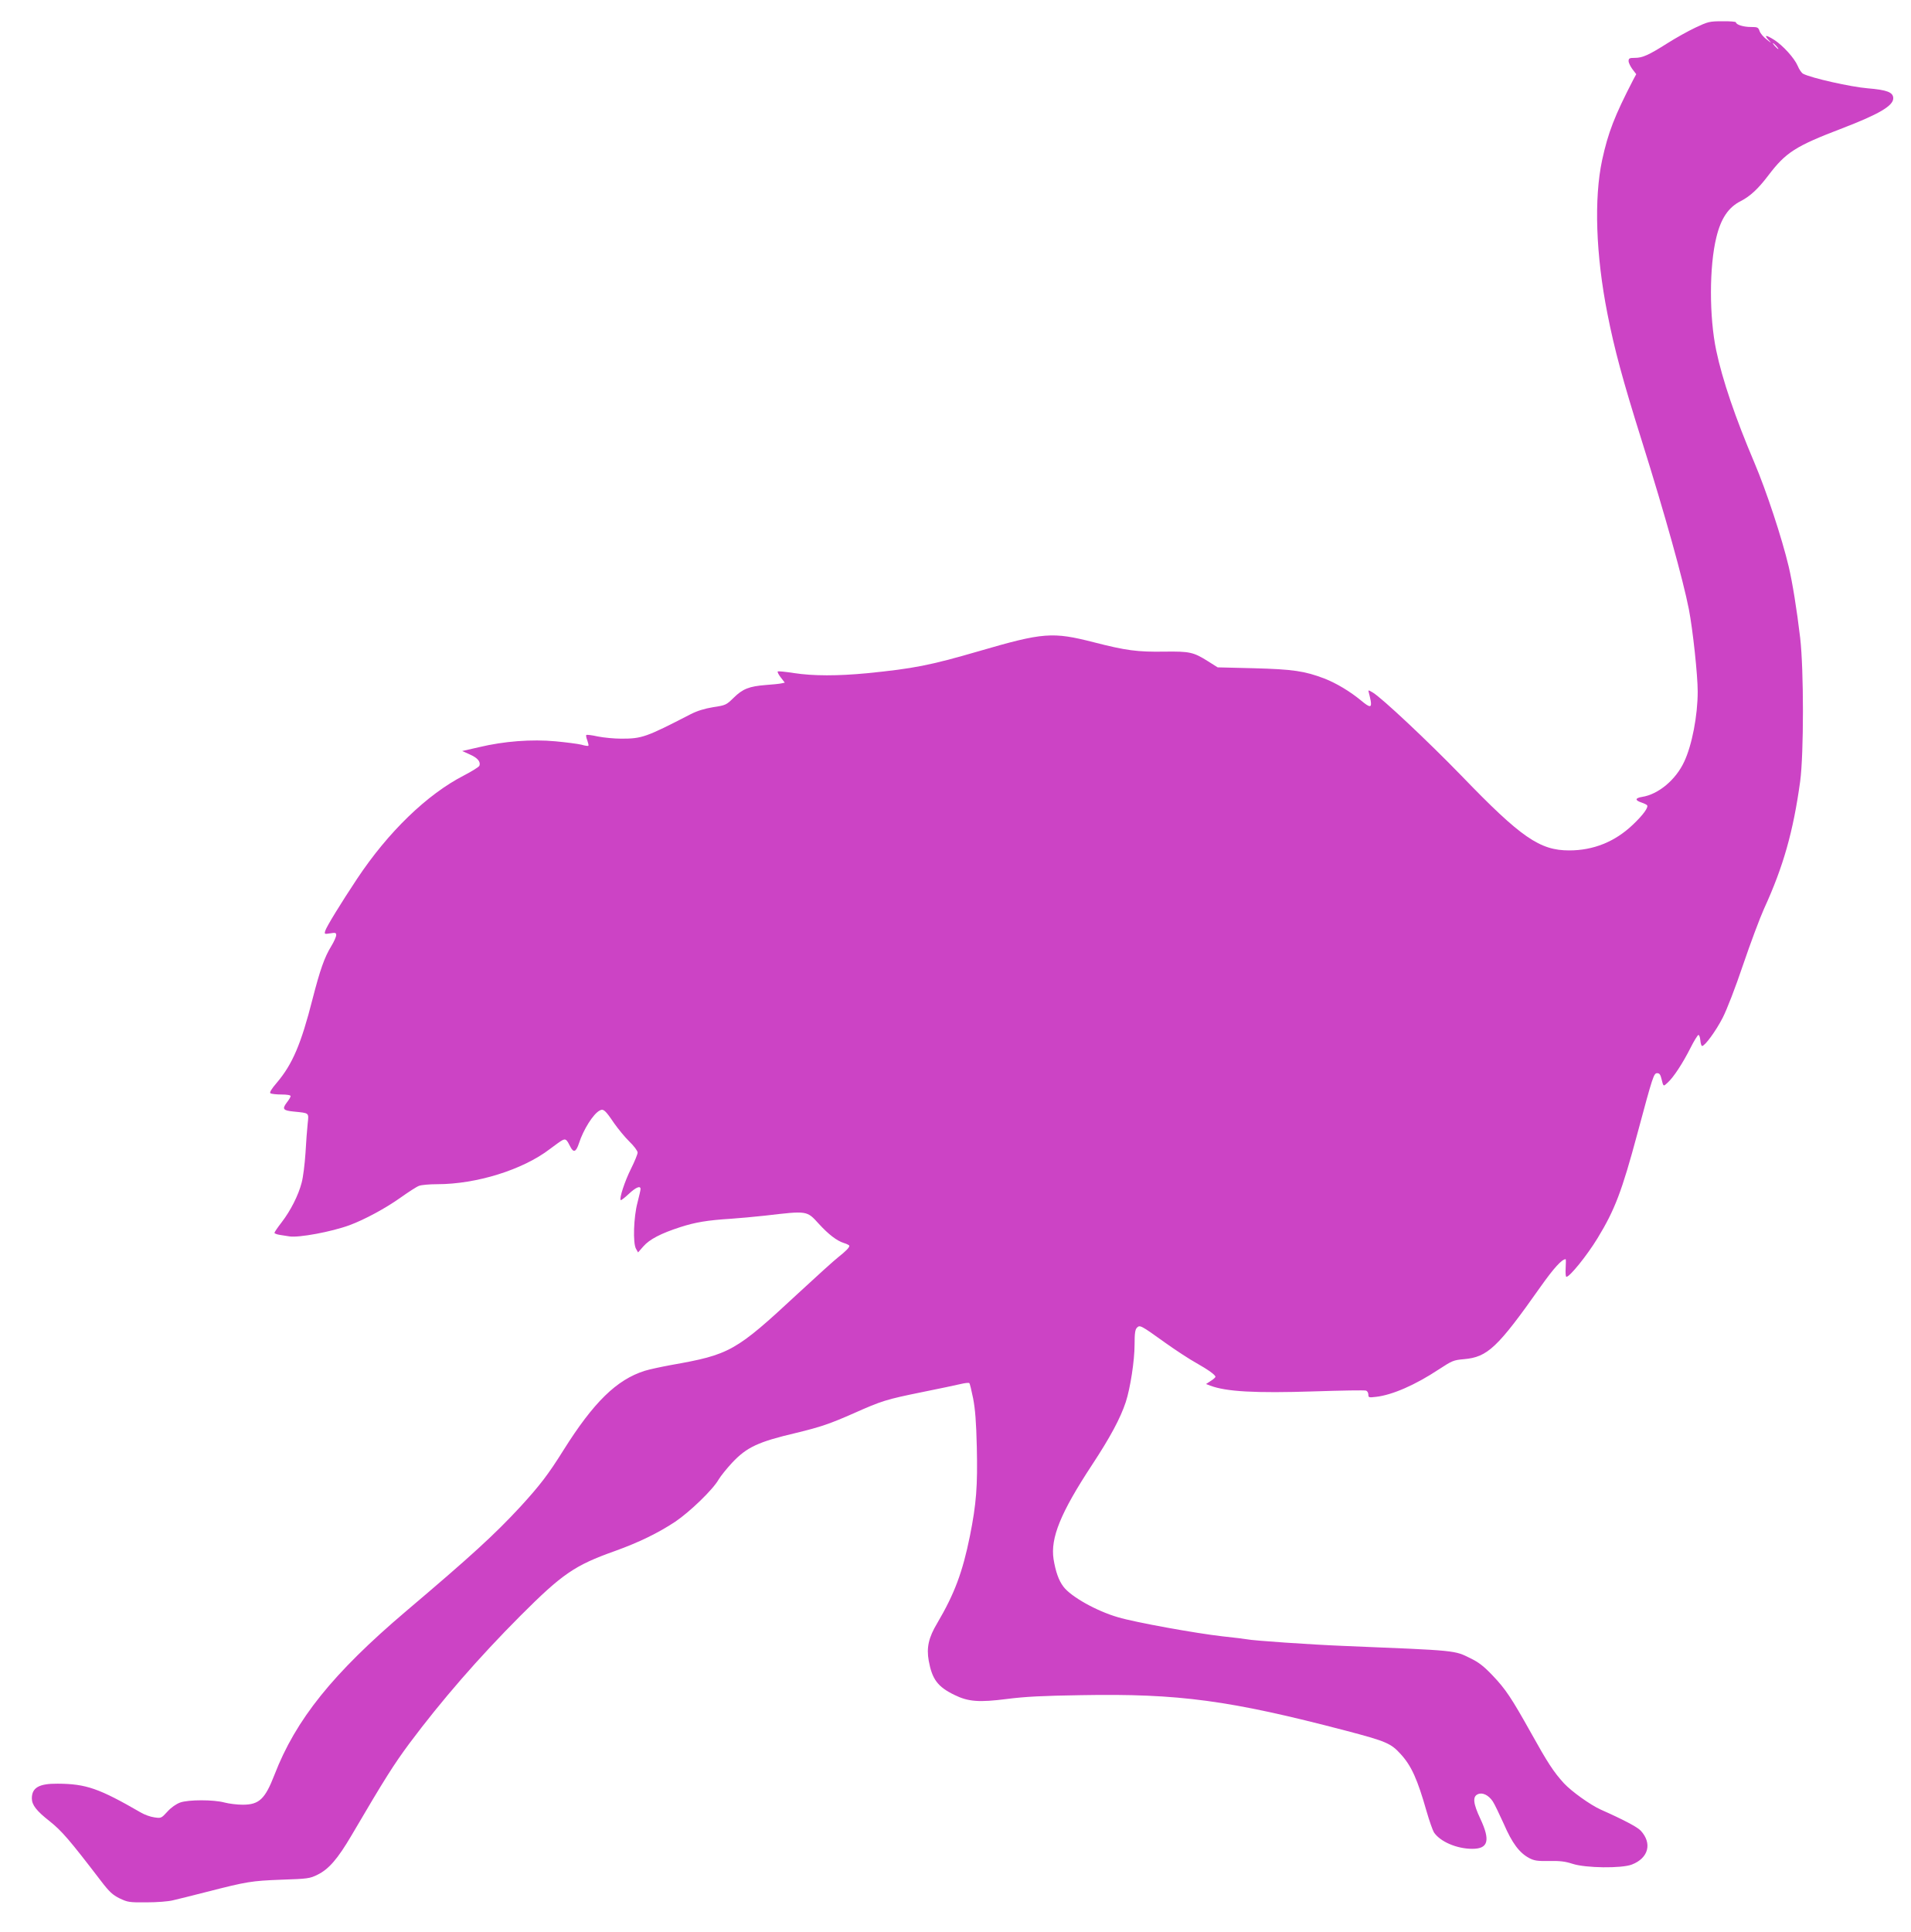
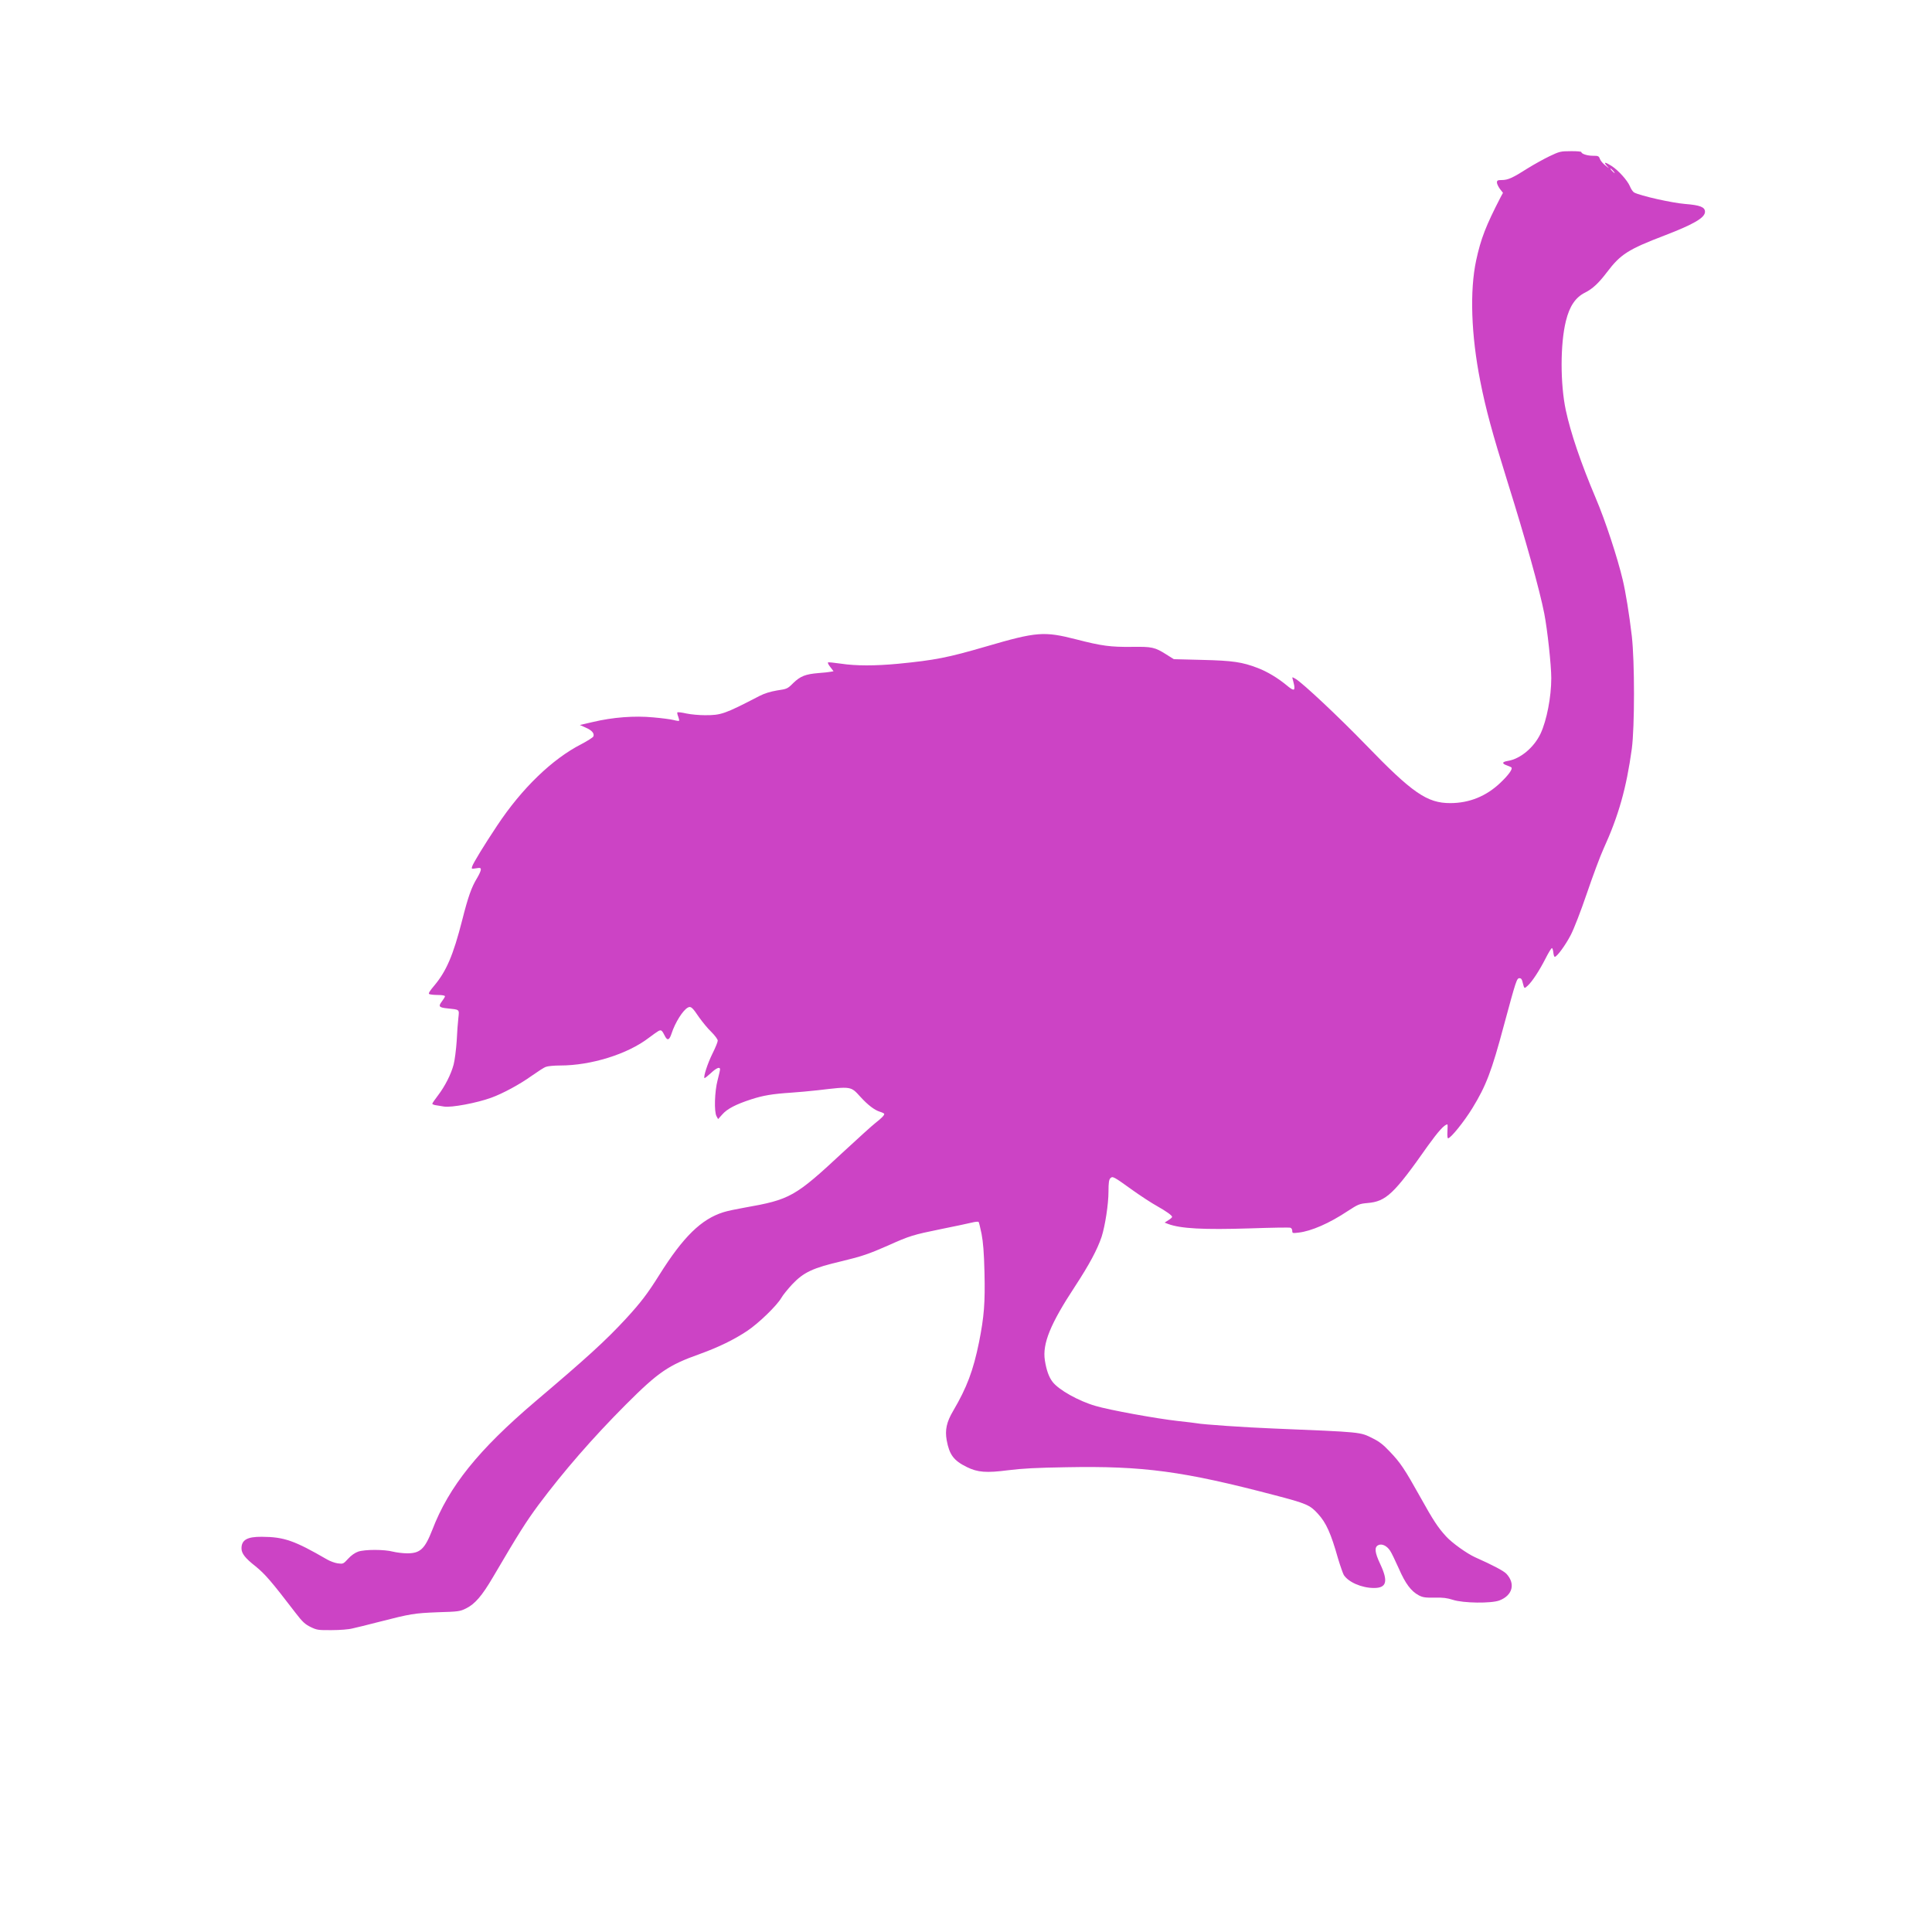
- <svg xmlns="http://www.w3.org/2000/svg" version="1.0" width="18pt" height="18.199pt" viewBox="0 0 18 18.199" preserveAspectRatio="xMidYMid" id="svg1">
-   <defs id="defs1" />
-   <g transform="matrix(0.00138509,0,0,-0.00138509,0.3,17.92798)" fill="#000000" stroke="none" id="g1">
-     <path d="m 11315,12756 c -49,-23 -135,-71 -190,-106 -128,-81 -170,-100 -222,-100 -37,0 -43,-3 -43,-22 0,-11 12,-36 26,-55 l 26,-34 -20,-37 c -128,-248 -171,-359 -212,-547 -56,-262 -43,-645 36,-1045 48,-244 104,-451 234,-865 158,-503 280,-942 320,-1145 27,-140 60,-448 60,-559 0,-164 -39,-366 -92,-478 -57,-123 -176,-222 -286,-239 -49,-8 -50,-23 -5,-38 18,-6 34,-14 38,-18 13,-13 -25,-66 -97,-134 -121,-115 -267,-174 -432,-174 -200,0 -327,87 -732,507 -233,240 -541,529 -604,567 -31,18 -32,18 -27,0 3,-11 9,-36 13,-56 8,-49 -5,-49 -65,1 -75,62 -168,118 -250,150 -134,51 -214,63 -481,70 l -245,6 -65,41 c -100,63 -125,68 -295,66 -186,-3 -262,7 -484,64 -279,71 -341,67 -780,-61 -334,-97 -442,-118 -761,-150 -200,-19 -365,-19 -496,1 -58,9 -107,14 -111,11 -3,-4 6,-22 21,-41 l 27,-35 -23,-5 c -13,-3 -61,-8 -106,-11 -113,-9 -157,-26 -219,-87 -50,-49 -54,-51 -140,-64 -60,-10 -108,-25 -153,-48 -304,-157 -331,-166 -471,-166 -48,0 -120,7 -160,15 -40,9 -74,13 -78,10 -3,-3 0,-20 7,-37 6,-18 10,-34 7,-36 -2,-3 -24,0 -47,7 -24,6 -103,16 -176,23 -163,15 -350,1 -521,-40 l -114,-26 51,-23 c 53,-23 76,-50 66,-77 -3,-8 -51,-38 -105,-66 -251,-129 -515,-384 -727,-703 -110,-166 -208,-325 -217,-355 -6,-21 -5,-22 34,-16 36,6 41,4 41,-12 0,-11 -15,-45 -34,-76 -46,-75 -76,-161 -127,-359 -78,-307 -137,-444 -243,-569 -38,-44 -51,-67 -43,-72 7,-4 40,-8 75,-8 37,0 62,-4 62,-11 0,-6 -12,-26 -27,-45 -32,-43 -24,-53 48,-60 108,-11 103,-6 95,-82 -4,-37 -11,-128 -15,-202 -5,-74 -16,-164 -26,-200 -22,-85 -75,-190 -136,-269 -27,-35 -49,-67 -49,-72 0,-4 17,-11 38,-14 20,-3 49,-8 64,-10 64,-10 285,31 408,76 101,37 249,117 348,188 54,38 110,75 126,80 15,6 70,11 123,11 267,0 582,98 766,239 34,26 72,53 83,59 25,13 31,8 58,-46 21,-40 38,-32 57,26 30,93 97,200 141,223 25,14 38,3 98,-86 27,-38 73,-95 104,-125 31,-30 56,-63 56,-75 0,-11 -20,-60 -45,-110 -42,-84 -81,-202 -70,-213 3,-3 27,16 54,41 50,47 81,59 81,34 0,-8 -10,-49 -21,-93 -26,-97 -32,-275 -10,-313 l 14,-25 36,41 c 42,48 118,88 251,131 102,33 185,47 345,57 55,4 159,13 230,21 292,34 285,35 368,-56 66,-72 122,-115 170,-130 20,-6 37,-15 37,-19 0,-12 -22,-35 -75,-77 -27,-21 -151,-133 -275,-248 -424,-394 -462,-415 -864,-486 -65,-12 -145,-29 -177,-39 -191,-60 -348,-213 -554,-541 -103,-165 -162,-241 -292,-383 -176,-190 -332,-333 -778,-711 -497,-422 -750,-737 -895,-1113 -64,-165 -104,-203 -216,-203 -38,0 -94,7 -124,15 -74,20 -244,20 -301,0 -27,-10 -61,-33 -87,-62 -41,-45 -43,-46 -89,-39 -25,3 -67,18 -92,33 C 457,781 369,812 175,813 49,814 0,786 0,713 0,669 31,628 122,557 204,491 254,434 469,153 527,77 549,57 597,33 652,7 662,5 780,6 c 69,0 150,6 180,14 30,7 132,32 225,56 281,72 308,76 511,84 181,6 195,8 247,34 76,37 137,107 231,267 230,392 287,481 394,626 219,293 469,581 756,869 284,284 368,342 641,439 164,59 295,123 410,199 101,68 257,219 295,286 14,24 56,76 93,116 100,106 177,142 437,203 165,40 229,62 390,133 191,85 220,94 460,143 118,24 239,49 267,56 29,7 56,10 59,6 4,-3 15,-50 26,-104 14,-73 21,-159 25,-331 6,-265 -3,-385 -47,-605 -50,-247 -105,-393 -222,-592 -59,-98 -74,-167 -58,-256 23,-126 61,-177 174,-232 95,-47 169,-52 357,-28 125,16 244,22 505,26 667,12 1011,-35 1799,-241 277,-73 308,-86 376,-161 72,-79 113,-170 175,-388 19,-66 42,-130 50,-143 42,-63 155,-112 261,-112 109,0 124,57 54,206 -48,102 -53,149 -17,165 31,15 73,-5 102,-48 12,-18 45,-87 75,-153 57,-132 106,-197 173,-233 35,-18 56,-21 136,-20 73,2 110,-3 159,-19 89,-29 333,-32 403,-5 114,44 140,145 60,231 -23,24 -112,72 -272,143 -71,32 -199,124 -250,179 -71,78 -111,140 -224,343 -132,236 -172,297 -262,391 -58,61 -94,89 -148,115 -113,56 -85,53 -866,85 -223,9 -616,36 -656,45 -11,2 -86,12 -165,20 -179,20 -595,95 -712,130 -145,42 -319,139 -371,208 -32,42 -53,102 -67,187 -22,144 48,316 261,640 125,190 193,317 230,428 31,95 60,282 60,392 0,76 4,102 16,114 20,20 25,18 192,-102 73,-52 168,-114 210,-137 83,-47 132,-82 132,-95 0,-4 -14,-17 -32,-28 l -32,-21 29,-11 c 108,-41 305,-52 707,-39 186,6 345,9 353,5 8,-3 15,-15 15,-27 0,-20 3,-21 54,-15 110,13 266,81 426,187 89,58 99,63 170,69 161,14 229,78 523,495 88,124 143,185 169,185 2,0 2,-27 0,-60 -2,-33 0,-60 5,-60 23,0 140,145 212,263 117,192 165,317 271,712 106,394 111,410 135,410 15,0 22,-10 29,-40 13,-53 12,-52 42,-24 40,36 103,133 154,234 25,50 50,90 55,90 6,0 11,-17 13,-37 2,-21 7,-38 12,-38 19,0 93,101 139,190 29,56 87,206 140,363 50,147 114,318 142,380 132,288 199,526 246,867 25,190 25,756 0,975 -23,195 -53,379 -78,485 -46,194 -152,515 -233,706 -130,306 -218,564 -260,764 -48,228 -48,572 1,770 31,128 82,204 166,246 64,33 118,83 187,174 120,158 184,199 503,321 250,96 347,153 347,204 0,41 -42,57 -174,68 -112,9 -385,70 -439,99 -10,5 -27,29 -37,54 -23,53 -99,137 -159,176 -56,35 -72,36 -40,1 24,-26 23,-26 -13,3 -21,16 -42,41 -47,56 -9,26 -14,28 -60,28 -50,0 -101,16 -101,32 0,4 -42,8 -92,7 -88,0 -98,-3 -183,-43 z m 550,-126 c 10,-11 16,-20 13,-20 -3,0 -13,9 -23,20 -10,11 -16,20 -13,20 3,0 13,-9 23,-20 z" id="path1" style="fill:#cc43c5;fill-opacity:1" />
-   </g>
+ <svg xmlns="http://www.w3.org/2000/svg" width="16" height="16" viewBox="0 0 16 16" fill="none">
+   <path d="M12.832 1.294C12.786 1.316 12.703 1.362 12.65 1.395C12.528 1.473 12.488 1.491 12.438 1.491C12.403 1.491 12.397 1.494 12.397 1.512C12.397 1.522 12.408 1.546 12.422 1.565L12.447 1.597L12.428 1.632C12.305 1.87 12.264 1.976 12.225 2.156C12.171 2.407 12.183 2.774 12.259 3.157C12.305 3.39 12.359 3.588 12.483 3.985C12.634 4.466 12.751 4.887 12.789 5.081C12.815 5.215 12.847 5.51 12.847 5.616C12.847 5.773 12.809 5.966 12.759 6.074C12.704 6.191 12.59 6.286 12.485 6.302C12.438 6.31 12.437 6.324 12.48 6.339C12.497 6.345 12.513 6.352 12.517 6.356C12.529 6.368 12.493 6.419 12.424 6.484C12.308 6.594 12.168 6.651 12.01 6.651C11.819 6.651 11.697 6.568 11.309 6.166C11.086 5.936 10.791 5.659 10.731 5.623C10.701 5.605 10.7 5.605 10.705 5.623C10.708 5.633 10.714 5.657 10.718 5.676C10.725 5.723 10.713 5.723 10.655 5.675C10.584 5.616 10.495 5.562 10.416 5.532C10.288 5.483 10.211 5.471 9.956 5.465L9.721 5.459L9.659 5.42C9.563 5.359 9.539 5.355 9.376 5.357C9.198 5.359 9.126 5.35 8.913 5.295C8.646 5.227 8.587 5.231 8.166 5.354C7.847 5.447 7.743 5.467 7.438 5.497C7.246 5.515 7.088 5.515 6.963 5.496C6.907 5.488 6.86 5.483 6.857 5.486C6.854 5.49 6.862 5.507 6.877 5.525L6.903 5.559L6.881 5.563C6.868 5.566 6.822 5.571 6.779 5.574C6.671 5.583 6.629 5.599 6.569 5.657C6.522 5.704 6.518 5.706 6.435 5.718C6.378 5.728 6.332 5.742 6.289 5.764C5.998 5.915 5.972 5.923 5.838 5.923C5.792 5.923 5.723 5.917 5.685 5.909C5.647 5.9 5.614 5.897 5.61 5.899C5.607 5.902 5.61 5.919 5.617 5.935C5.623 5.952 5.626 5.967 5.624 5.969C5.622 5.972 5.601 5.969 5.579 5.963C5.556 5.957 5.48 5.947 5.41 5.941C5.254 5.926 5.075 5.94 4.911 5.979L4.802 6.004L4.851 6.026C4.902 6.048 4.924 6.074 4.914 6.099C4.911 6.107 4.865 6.136 4.814 6.163C4.573 6.286 4.321 6.53 4.118 6.836C4.012 6.995 3.919 7.147 3.91 7.176C3.904 7.196 3.905 7.197 3.942 7.191C3.977 7.185 3.982 7.187 3.982 7.202C3.982 7.213 3.967 7.245 3.949 7.275C3.905 7.347 3.876 7.429 3.828 7.619C3.753 7.913 3.696 8.044 3.595 8.164C3.559 8.206 3.546 8.228 3.554 8.232C3.56 8.236 3.592 8.24 3.626 8.24C3.661 8.24 3.685 8.244 3.685 8.251C3.685 8.256 3.673 8.276 3.659 8.294C3.628 8.335 3.636 8.344 3.705 8.351C3.808 8.362 3.804 8.357 3.796 8.43C3.792 8.465 3.785 8.552 3.782 8.623C3.777 8.694 3.766 8.78 3.757 8.815C3.736 8.896 3.685 8.996 3.627 9.072C3.601 9.106 3.58 9.136 3.58 9.141C3.58 9.145 3.596 9.152 3.616 9.154C3.635 9.157 3.663 9.162 3.677 9.164C3.739 9.174 3.95 9.134 4.068 9.091C4.165 9.056 4.306 8.979 4.401 8.911C4.453 8.875 4.506 8.839 4.522 8.835C4.536 8.829 4.589 8.824 4.639 8.824C4.895 8.824 5.197 8.73 5.373 8.595C5.405 8.57 5.442 8.545 5.452 8.539C5.476 8.526 5.482 8.531 5.508 8.583C5.528 8.621 5.544 8.613 5.562 8.558C5.591 8.469 5.655 8.366 5.697 8.344C5.721 8.331 5.734 8.342 5.791 8.427C5.817 8.463 5.861 8.518 5.891 8.546C5.92 8.575 5.944 8.607 5.944 8.618C5.944 8.629 5.925 8.676 5.901 8.724C5.861 8.804 5.824 8.917 5.834 8.928C5.837 8.93 5.86 8.912 5.886 8.888C5.934 8.843 5.963 8.832 5.963 8.856C5.963 8.863 5.954 8.903 5.943 8.945C5.918 9.038 5.913 9.208 5.934 9.244L5.947 9.268L5.982 9.229C6.022 9.183 6.095 9.145 6.222 9.104C6.32 9.072 6.399 9.059 6.552 9.049C6.605 9.045 6.704 9.037 6.772 9.029C7.052 8.996 7.045 8.995 7.125 9.083C7.188 9.152 7.242 9.193 7.287 9.207C7.307 9.213 7.323 9.221 7.323 9.225C7.323 9.237 7.302 9.259 7.251 9.299C7.225 9.319 7.107 9.426 6.988 9.536C6.582 9.914 6.546 9.934 6.161 10.002C6.098 10.013 6.022 10.029 5.991 10.039C5.808 10.096 5.658 10.243 5.461 10.557C5.362 10.715 5.306 10.788 5.181 10.924C5.013 11.105 4.863 11.242 4.436 11.604C3.961 12.008 3.718 12.31 3.58 12.67C3.518 12.828 3.48 12.864 3.373 12.864C3.336 12.864 3.283 12.857 3.254 12.85C3.183 12.831 3.021 12.831 2.966 12.85C2.94 12.859 2.908 12.881 2.883 12.909C2.843 12.952 2.842 12.953 2.797 12.947C2.774 12.944 2.733 12.929 2.709 12.915C2.438 12.758 2.353 12.728 2.168 12.727C2.047 12.726 2 12.753 2 12.823C2 12.865 2.03 12.904 2.117 12.972C2.195 13.036 2.243 13.09 2.449 13.359C2.505 13.432 2.526 13.451 2.572 13.474C2.624 13.499 2.634 13.501 2.747 13.5C2.813 13.5 2.89 13.494 2.919 13.486C2.948 13.48 3.045 13.456 3.134 13.433C3.403 13.364 3.429 13.36 3.624 13.352C3.797 13.347 3.81 13.345 3.86 13.32C3.933 13.284 3.991 13.217 4.081 13.064C4.301 12.689 4.356 12.604 4.458 12.465C4.668 12.184 4.907 11.909 5.182 11.633C5.454 11.361 5.535 11.306 5.796 11.213C5.953 11.156 6.078 11.095 6.188 11.022C6.285 10.957 6.434 10.812 6.471 10.748C6.484 10.725 6.524 10.676 6.56 10.637C6.656 10.536 6.729 10.501 6.978 10.443C7.136 10.405 7.197 10.384 7.352 10.316C7.534 10.234 7.562 10.226 7.792 10.179C7.905 10.156 8.021 10.132 8.048 10.125C8.075 10.118 8.101 10.116 8.104 10.119C8.108 10.122 8.118 10.167 8.129 10.219C8.142 10.289 8.149 10.371 8.153 10.536C8.159 10.79 8.15 10.904 8.108 11.115C8.06 11.351 8.007 11.491 7.895 11.682C7.839 11.776 7.825 11.842 7.84 11.927C7.862 12.047 7.898 12.096 8.006 12.149C8.097 12.194 8.168 12.199 8.348 12.176C8.468 12.161 8.582 12.155 8.832 12.151C9.47 12.139 9.8 12.184 10.554 12.382C10.819 12.451 10.849 12.464 10.914 12.536C10.983 12.611 11.022 12.698 11.081 12.907C11.1 12.97 11.122 13.032 11.129 13.044C11.169 13.104 11.278 13.151 11.379 13.151C11.483 13.151 11.498 13.097 11.431 12.954C11.385 12.857 11.38 12.812 11.415 12.796C11.444 12.782 11.485 12.801 11.512 12.842C11.524 12.859 11.555 12.925 11.584 12.989C11.639 13.115 11.685 13.177 11.75 13.212C11.783 13.229 11.803 13.232 11.88 13.231C11.95 13.229 11.985 13.234 12.032 13.249C12.117 13.277 12.351 13.28 12.418 13.254C12.527 13.212 12.552 13.115 12.475 13.033C12.453 13.01 12.368 12.964 12.215 12.896C12.147 12.865 12.024 12.777 11.976 12.724C11.908 12.65 11.869 12.59 11.761 12.396C11.635 12.17 11.597 12.112 11.51 12.022C11.455 11.963 11.42 11.937 11.369 11.912C11.261 11.858 11.287 11.861 10.54 11.83C10.326 11.822 9.95 11.796 9.912 11.787C9.901 11.785 9.829 11.776 9.754 11.768C9.582 11.749 9.184 11.677 9.072 11.643C8.933 11.603 8.767 11.51 8.717 11.444C8.686 11.404 8.666 11.347 8.653 11.265C8.632 11.127 8.699 10.963 8.903 10.653C9.022 10.471 9.087 10.349 9.123 10.243C9.152 10.152 9.18 9.973 9.18 9.868C9.18 9.795 9.184 9.77 9.195 9.758C9.215 9.739 9.219 9.741 9.379 9.856C9.449 9.906 9.54 9.965 9.58 9.987C9.66 10.032 9.707 10.066 9.707 10.078C9.707 10.082 9.693 10.095 9.676 10.105L9.645 10.125L9.673 10.136C9.777 10.175 9.965 10.185 10.35 10.173C10.528 10.167 10.68 10.164 10.688 10.168C10.696 10.171 10.702 10.183 10.702 10.194C10.702 10.213 10.705 10.214 10.754 10.208C10.859 10.196 11.009 10.131 11.162 10.029C11.247 9.974 11.257 9.969 11.325 9.963C11.479 9.95 11.544 9.889 11.825 9.489C11.91 9.371 11.962 9.312 11.987 9.312C11.989 9.312 11.989 9.338 11.987 9.37C11.985 9.401 11.987 9.427 11.992 9.427C12.014 9.427 12.126 9.288 12.195 9.175C12.307 8.992 12.353 8.872 12.454 8.494C12.556 8.117 12.561 8.101 12.584 8.101C12.598 8.101 12.605 8.111 12.611 8.14C12.624 8.19 12.623 8.189 12.652 8.163C12.69 8.128 12.75 8.035 12.799 7.939C12.823 7.891 12.847 7.852 12.852 7.852C12.857 7.852 12.862 7.869 12.864 7.888C12.866 7.908 12.871 7.924 12.876 7.924C12.894 7.924 12.965 7.827 13.009 7.742C13.036 7.689 13.092 7.545 13.143 7.395C13.191 7.254 13.252 7.09 13.279 7.031C13.405 6.755 13.469 6.527 13.514 6.201C13.538 6.019 13.538 5.477 13.514 5.268C13.492 5.081 13.463 4.905 13.439 4.803C13.395 4.617 13.294 4.31 13.216 4.127C13.092 3.834 13.008 3.587 12.967 3.396C12.921 3.178 12.921 2.848 12.968 2.659C12.998 2.536 13.047 2.463 13.127 2.423C13.189 2.392 13.24 2.344 13.306 2.257C13.421 2.105 13.482 2.066 13.788 1.949C14.027 1.857 14.12 1.803 14.12 1.754C14.12 1.715 14.08 1.699 13.954 1.689C13.846 1.68 13.585 1.622 13.533 1.594C13.524 1.589 13.507 1.566 13.498 1.542C13.476 1.492 13.403 1.411 13.346 1.374C13.292 1.34 13.277 1.34 13.307 1.373C13.33 1.398 13.329 1.398 13.295 1.37C13.275 1.355 13.255 1.331 13.25 1.317C13.241 1.292 13.236 1.29 13.192 1.29C13.145 1.29 13.096 1.274 13.096 1.259C13.096 1.255 13.056 1.251 13.008 1.252C12.923 1.252 12.914 1.255 12.832 1.294ZM13.359 1.414C13.369 1.425 13.374 1.433 13.371 1.433C13.369 1.433 13.359 1.425 13.349 1.414C13.34 1.404 13.334 1.395 13.337 1.395C13.34 1.395 13.349 1.404 13.359 1.414Z" fill="#CC43C5" />
</svg>
